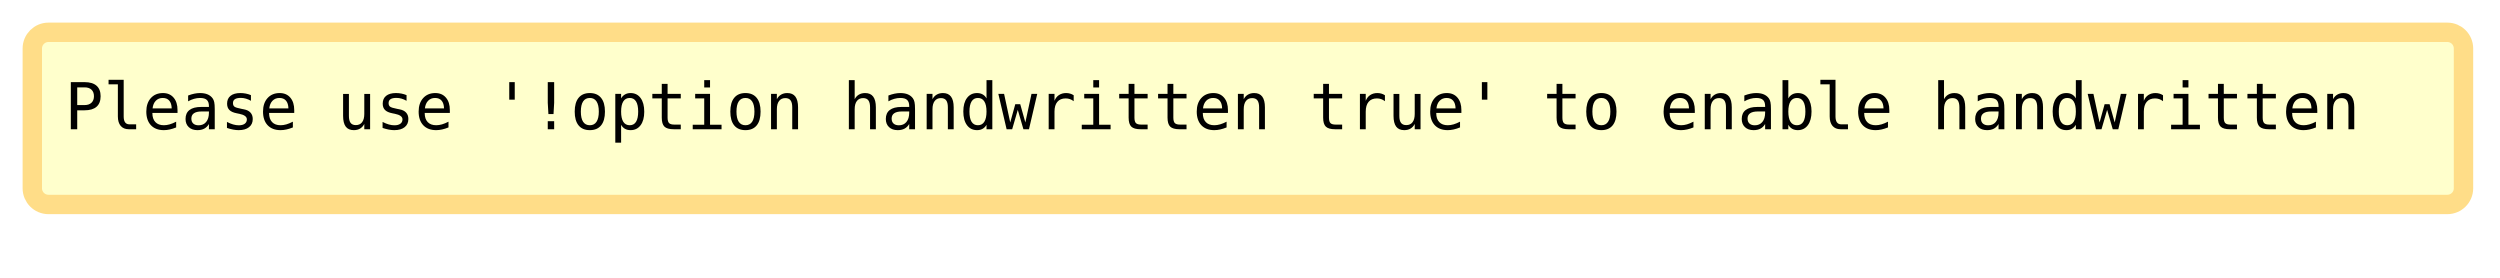
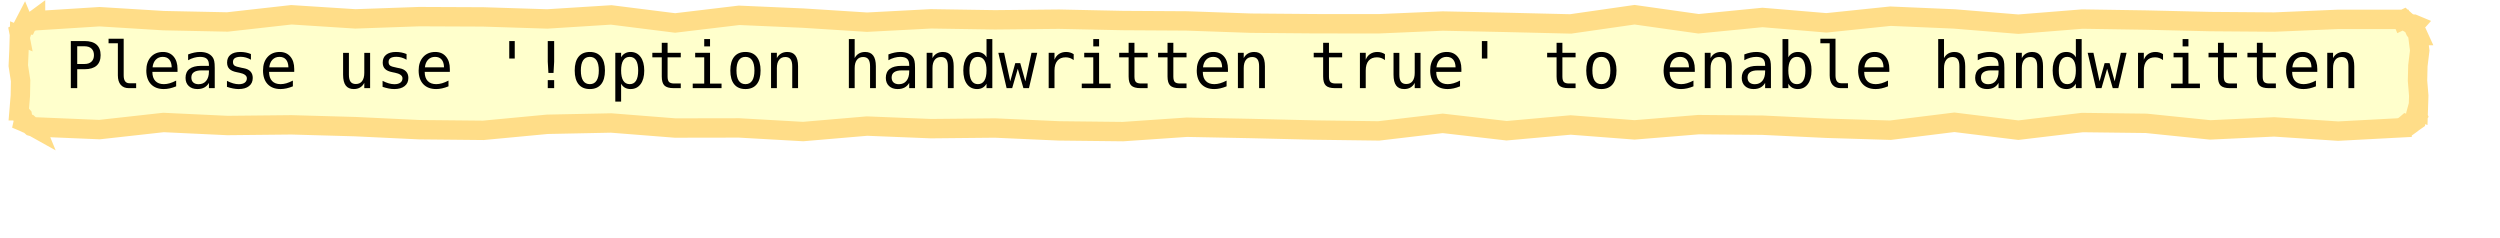
- <svg xmlns="http://www.w3.org/2000/svg" contentStyleType="text/css" data-diagram-type="CLASS" height="134.375px" preserveAspectRatio="none" style="width:1209px;height:134px;background:#FFFFFF;" version="1.1" viewBox="0 0 1209 134" width="1209.375px" zoomAndPan="magnify">
+ <svg xmlns="http://www.w3.org/2000/svg" contentStyleType="text/css" data-diagram-type="CLASS" height="115.625px" preserveAspectRatio="none" style="width:1209px;height:115px;background:#FFFFFF;" version="1.1" viewBox="0 0 1209 115" width="1209.375px" zoomAndPan="magnify">
  <defs />
  <g>
-     <rect fill="#FFFFCC" height="83.252" rx="7.812" ry="7.812" style="stroke:#FFDD88;stroke-width:9.375;" width="1175.72" x="15.625" y="15.625" />
-     <text fill="#000000" font-family="monospace" font-size="31.25" lengthAdjust="spacing" textLength="1110.031" x="31.25" y="62.5">Please use '!option handwritten true' to enable handwritten</text>
+     <polygon fill="#FFFFCC" points="17.188,9.375,17.188,10.032,48.119,8.08,79.051,9.979,109.982,10.624,140.914,7.146,171.846,9.132,202.777,8.042,233.709,8.177,264.64,9.162,295.572,7.215,326.504,11.105,357.435,7.405,388.367,8.757,419.299,10.725,450.23,9.107,481.162,9.588,512.093,9.275,543.025,9.933,573.957,10.122,604.888,11.205,635.82,11.472,666.752,11.498,697.683,10.171,728.615,10.824,759.547,11.569,790.478,7.121,821.41,11.495,852.341,8.448,883.273,11.043,914.205,7.828,945.136,9.161,976.068,11.693,1007,9.223,1037.931,9.704,1068.863,10.433,1099.794,10.676,1130.726,9.363,1161.658,9.375,1161.772,9.651,1162.534,9.282,1163.981,10.564,1165.191,11.275,1166.254,11.633,1167.182,11.663,1167.772,11.908,1167.175,12.575,1167.47,13.613,1167.957,14.73,1168.956,16.059,1169.47,17.188,1169.265,17.188,1170.18,24.463,1169.288,31.738,1169.113,39.014,1169.708,46.289,1169.47,53.565,1168.829,53.299,1168.513,54.462,1169.179,56.033,1168.517,57.053,1168.347,58.277,1167.182,59.089,1167.054,58.779,1166.204,59.854,1165.208,60.572,1163.679,60.007,1162.724,60.827,1161.658,61.377,1161.658,61.771,1130.726,63.414,1099.794,61.364,1068.863,62.822,1037.931,59.646,1007,59.261,976.068,62.951,945.136,59.136,914.205,62.968,883.273,62.023,852.341,60.54,821.41,60.271,790.478,62.811,759.547,60.441,728.615,63.227,697.683,59.65,666.752,63.306,635.82,62.89,604.888,62.142,573.957,61.525,543.025,63.648,512.093,63.294,481.162,61.906,450.23,62.215,419.299,60.97,388.367,63.616,357.435,61.861,326.504,61.916,295.572,59.476,264.64,60.111,233.709,63.035,202.777,62.72,171.846,61.243,140.914,60.37,109.982,60.693,79.051,59.233,48.119,62.673,17.188,61.377,17.482,62.089,16.293,61.426,15.255,61.13,13.818,59.872,12.803,59.63,11.663,59.089,11.29,58.934,11.479,58.097,10.985,56.977,10.822,55.994,9.612,54.578,9.375,53.565,9.235,53.565,9.837,46.289,9.966,39.014,8.841,31.738,9.173,24.463,9.375,17.188,9.519,17.247,9.245,15.839,10.63,15.119,10.996,13.976,11.109,12.728,11.663,11.663,11.72,11.8,13.059,11.907,13.748,10.447,15.103,10.593,16.197,10.107,17.188,9.375" style="stroke:#FFDD88;stroke-width:9.375;" />
+     <text fill="#000000" font-family="monospace" font-size="31.25" lengthAdjust="spacing" textLength="1110.031" x="31.25" y="42.627">Please use '!option handwritten true' to enable handwritten</text>
  </g>
</svg>
